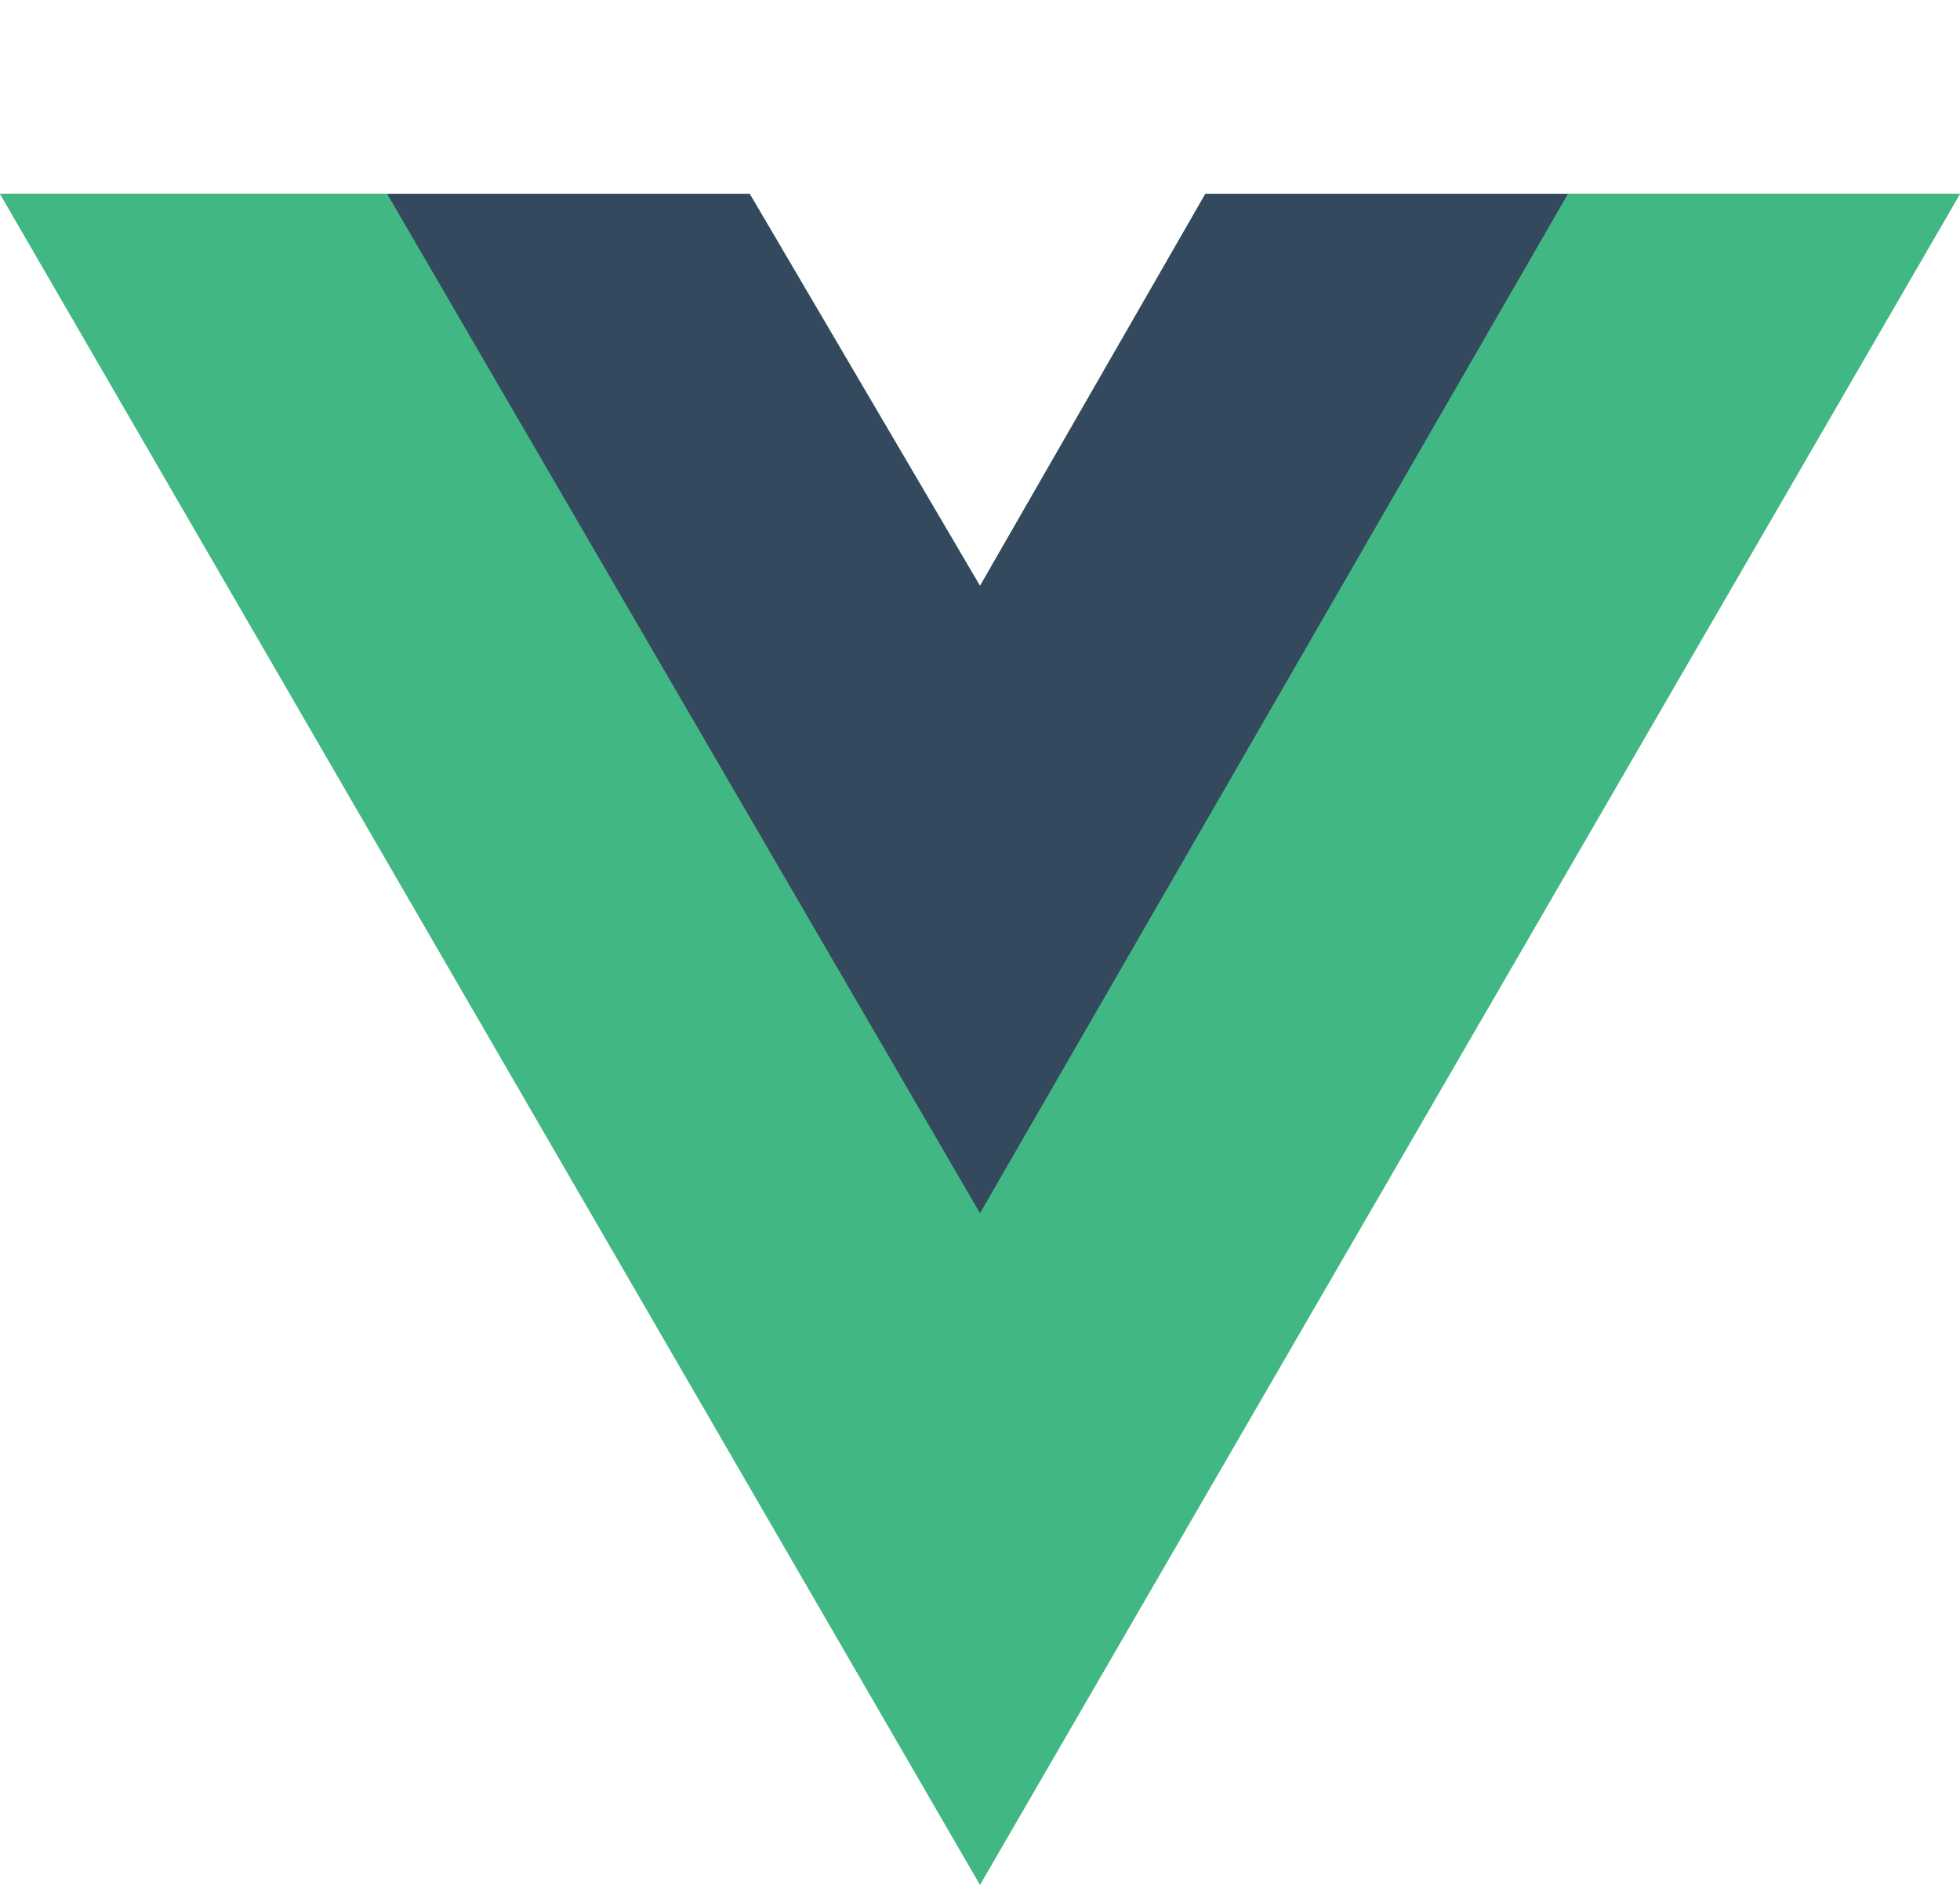
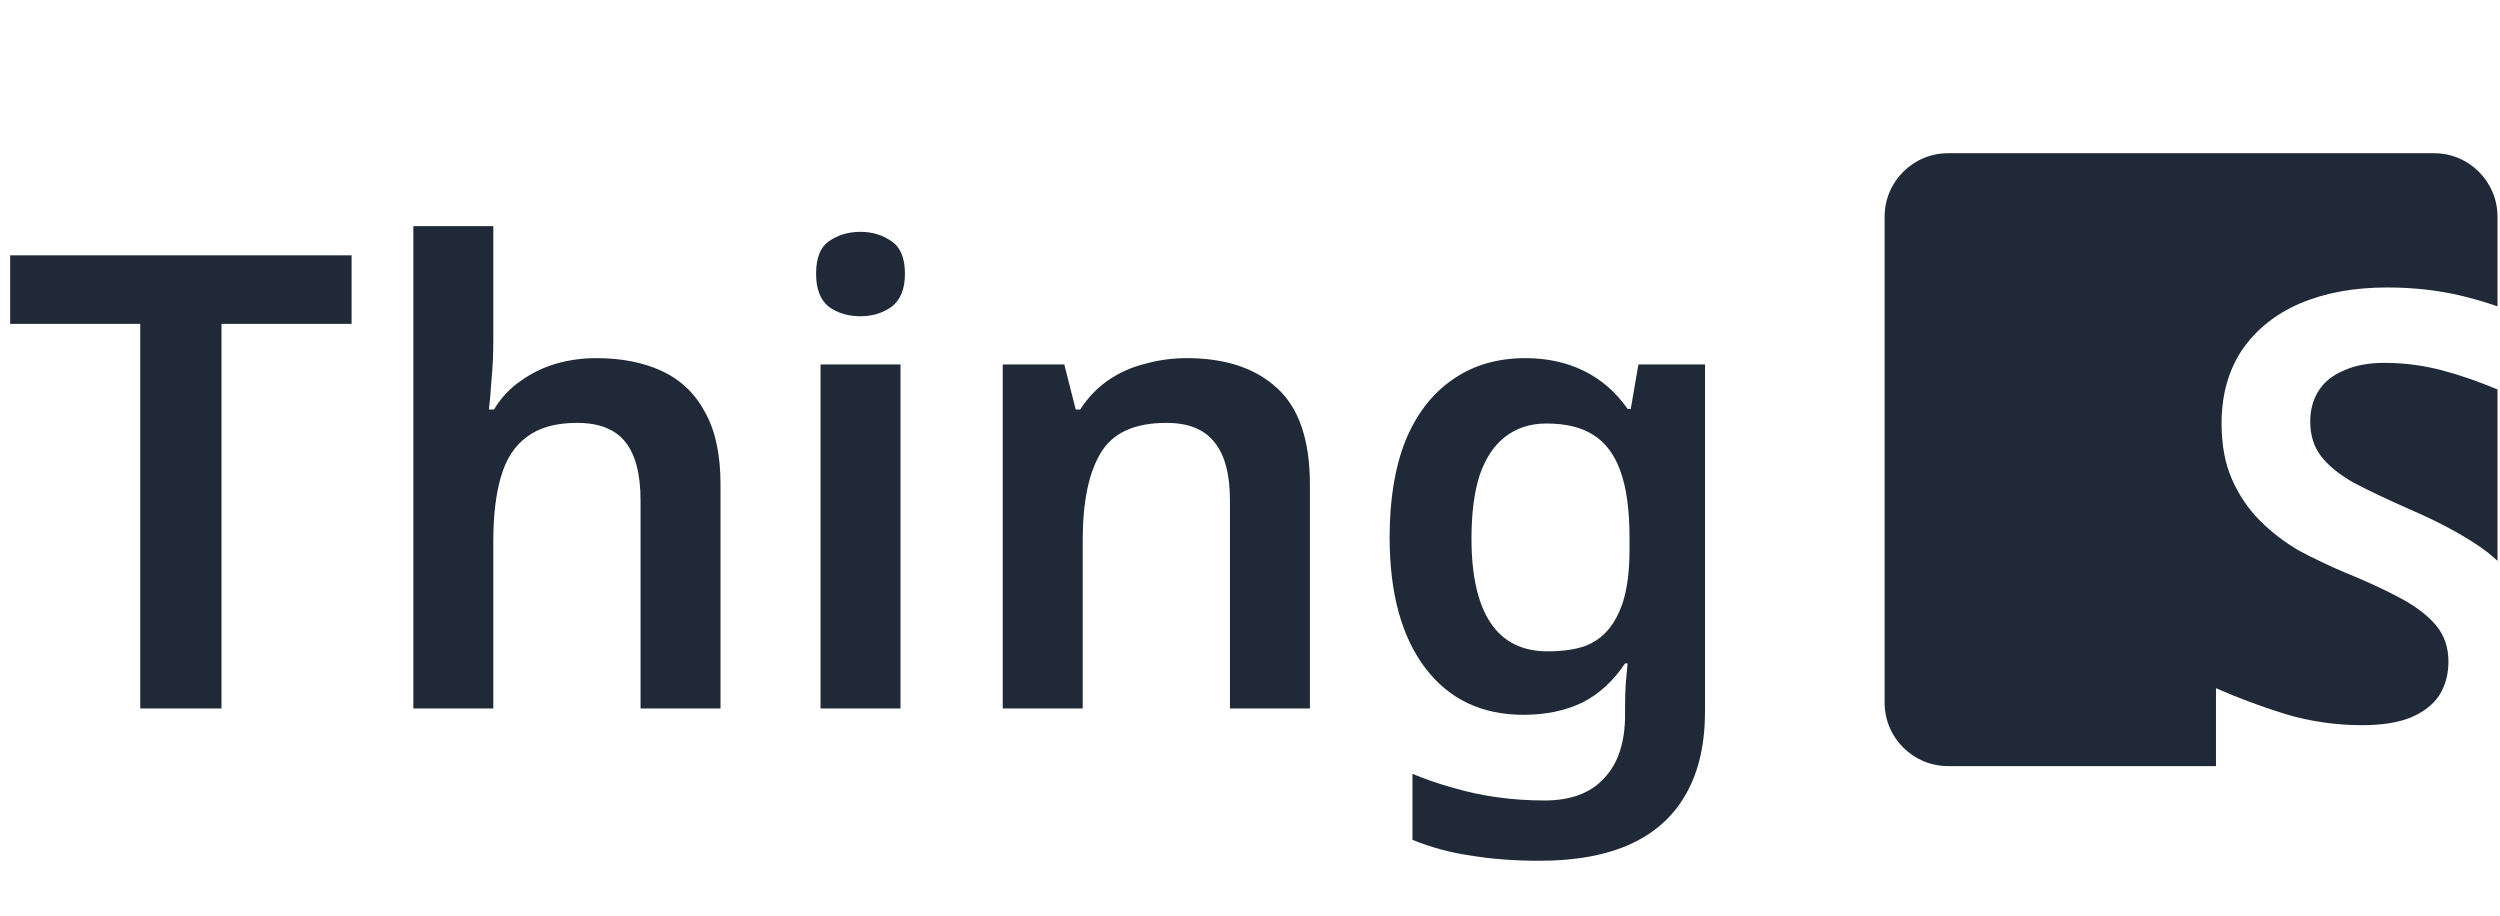
- <svg xmlns="http://www.w3.org/2000/svg" aria-hidden="true" role="img" class="iconify iconify--logos" width="37.07" height="36" preserveAspectRatio="xMidYMid meet" viewBox="0 0 256 198">
-   <path fill="#41B883" d="M204.8 0H256L128 220.8L0 0h97.92L128 51.2L157.44 0h47.36Z" />
-   <path fill="#41B883" d="m0 0l128 220.8L256 0h-51.2L128 132.48L50.56 0H0Z" />
-   <path fill="#35495E" d="M50.56 0L128 133.12L204.8 0h-47.36L128 51.2L97.92 0H50.56Z" />
+ <svg xmlns="http://www.w3.org/2000/svg" viewBox="0 0 1420 520" fill="none">
+   <g id="Things Logo" clip-path="url(#clip0_329_7328)">
+     <path id="Thing" d="M125.806 402.406H79.665V183.958H5.768V145.027H199.703V183.958H125.806V402.406ZM280.201 193.691C280.201 201.381 279.841 208.951 279.12 216.401C278.639 223.61 278.159 229.017 277.678 232.622H280.562C284.647 225.893 289.694 220.486 295.702 216.401C301.71 212.075 308.318 208.831 315.528 206.668C322.978 204.505 330.668 203.424 338.598 203.424C353.258 203.424 365.874 205.947 376.448 210.994C387.022 216.04 395.073 223.851 400.6 234.425C406.368 244.758 409.251 258.336 409.251 275.158V402.406H363.832V284.17C363.832 269.27 360.948 258.216 355.18 251.006C349.413 243.797 340.281 240.192 327.784 240.192C315.768 240.192 306.276 242.836 299.307 248.123C292.337 253.169 287.411 260.739 284.527 270.833C281.643 280.686 280.201 292.821 280.201 307.24V402.406H234.782V128.445H280.201V193.691ZM511.483 207.029V402.406H466.063V207.029H511.483ZM488.773 131.689C495.501 131.689 501.389 133.492 506.436 137.096C511.483 140.461 514.006 146.589 514.006 155.481C514.006 164.132 511.483 170.38 506.436 174.225C501.389 177.83 495.501 179.632 488.773 179.632C481.803 179.632 475.796 177.83 470.749 174.225C465.943 170.38 463.539 164.132 463.539 155.481C463.539 146.589 465.943 140.461 470.749 137.096C475.796 133.492 481.803 131.689 488.773 131.689ZM674.096 203.424C695.965 203.424 713.027 209.071 725.283 220.366C737.78 231.661 744.028 249.925 744.028 275.158V402.406H698.608V284.17C698.608 269.511 695.724 258.576 689.957 251.367C684.189 243.917 675.057 240.192 662.561 240.192C644.297 240.192 631.8 245.96 625.071 257.495C618.343 268.79 614.978 285.252 614.978 306.88V402.406H569.558V207.029H604.524L611.013 232.622H613.536C617.862 225.893 623.149 220.366 629.397 216.04C635.645 211.715 642.614 208.591 650.305 206.668C657.995 204.505 665.925 203.424 674.096 203.424ZM866.446 203.424C878.702 203.424 889.756 205.827 899.609 210.633C909.462 215.44 917.753 222.649 924.482 232.262H926.285L930.61 207.029H968.46V403.848C968.46 422.352 964.975 437.852 958.006 450.349C951.037 463.086 940.583 472.698 926.645 479.187C912.707 485.675 895.284 488.92 874.376 488.92C860.438 488.92 847.581 487.958 835.805 486.036C824.03 484.354 812.855 481.35 802.281 477.024V439.535C809.731 442.659 817.421 445.302 825.352 447.465C833.522 449.868 841.933 451.671 850.585 452.872C859.236 454.074 868.128 454.675 877.26 454.675C892.16 454.675 903.454 450.469 911.145 442.058C919.075 433.647 923.04 421.631 923.04 406.011V400.964C923.04 397.359 923.16 393.154 923.401 388.347C923.881 383.541 924.242 379.696 924.482 376.812H923.04C916.311 386.905 908.141 394.355 898.528 399.161C888.915 403.728 877.861 406.011 865.364 406.011C841.573 406.011 822.948 397.119 809.491 379.335C796.033 361.552 789.304 336.799 789.304 305.078C789.304 283.689 792.308 265.425 798.316 250.285C804.564 235.146 813.456 223.61 824.991 215.68C836.526 207.509 850.345 203.424 866.446 203.424ZM878.341 240.553C869.209 240.553 861.399 243.076 854.911 248.123C848.662 252.929 843.856 260.138 840.492 269.751C837.367 279.364 835.805 291.38 835.805 305.799C835.805 326.946 839.41 342.927 846.62 353.742C853.829 364.556 864.643 369.963 879.062 369.963C887.233 369.963 894.202 369.002 899.97 367.079C905.737 364.916 910.424 361.552 914.028 356.986C917.873 352.18 920.757 346.172 922.68 338.962C924.602 331.512 925.564 322.621 925.564 312.287V305.438C925.564 289.818 923.881 277.321 920.517 267.949C917.153 258.336 911.986 251.367 905.017 247.041C898.288 242.715 889.396 240.553 878.341 240.553Z" fill="#1F2937" />
+     <path id="Subtract" fill-rule="evenodd" clip-rule="evenodd" d="M1106.51 87.029C1086.6 87.029 1070.46 103.169 1070.46 123.077V399.101C1070.46 419.009 1086.6 435.148 1106.51 435.148H1258.68V390.885C1270.57 396.172 1283.66 401.063 1297.93 405.557C1312.21 409.786 1326.75 411.901 1341.55 411.901C1352.92 411.901 1362.17 410.447 1369.31 407.539C1376.71 404.367 1382.13 400.138 1385.56 394.851C1389 389.299 1390.72 382.955 1390.72 375.818C1390.72 367.887 1388.47 361.146 1383.98 355.595C1379.48 350.044 1372.88 344.889 1364.15 340.131C1355.43 335.372 1344.59 330.35 1331.64 325.063C1322.91 321.362 1314.32 317.265 1305.86 312.771C1297.67 308.012 1290.27 302.329 1283.66 295.72C1277.05 289.111 1271.76 281.313 1267.8 272.325C1263.83 263.338 1261.85 252.764 1261.85 240.604C1261.85 224.478 1265.68 210.6 1273.35 198.969C1281.28 187.337 1292.25 178.482 1306.26 172.402C1320.53 166.322 1337.06 163.282 1355.82 163.282C1370.89 163.282 1385.04 164.868 1398.25 168.04C1405.06 169.675 1411.84 171.661 1418.58 173.998V123.077C1418.58 103.169 1402.44 87.029 1382.54 87.029H1106.51ZM1418.58 221.227C1407.9 216.739 1397.55 213.153 1387.55 210.468C1376.71 207.56 1365.61 206.106 1354.24 206.106C1345.25 206.106 1337.58 207.56 1331.24 210.468C1324.9 213.111 1320.14 216.944 1316.97 221.967C1313.79 226.99 1312.21 232.805 1312.21 239.414C1312.21 247.08 1314.19 253.557 1318.15 258.844C1322.12 264.131 1328.2 269.153 1336.39 273.911C1344.85 278.405 1355.69 283.56 1368.91 289.376C1384.24 295.985 1397.2 302.858 1407.77 309.995C1411.7 312.65 1415.31 315.507 1418.58 318.565V221.227Z" fill="#1F2937" />
+   </g>
</svg>
